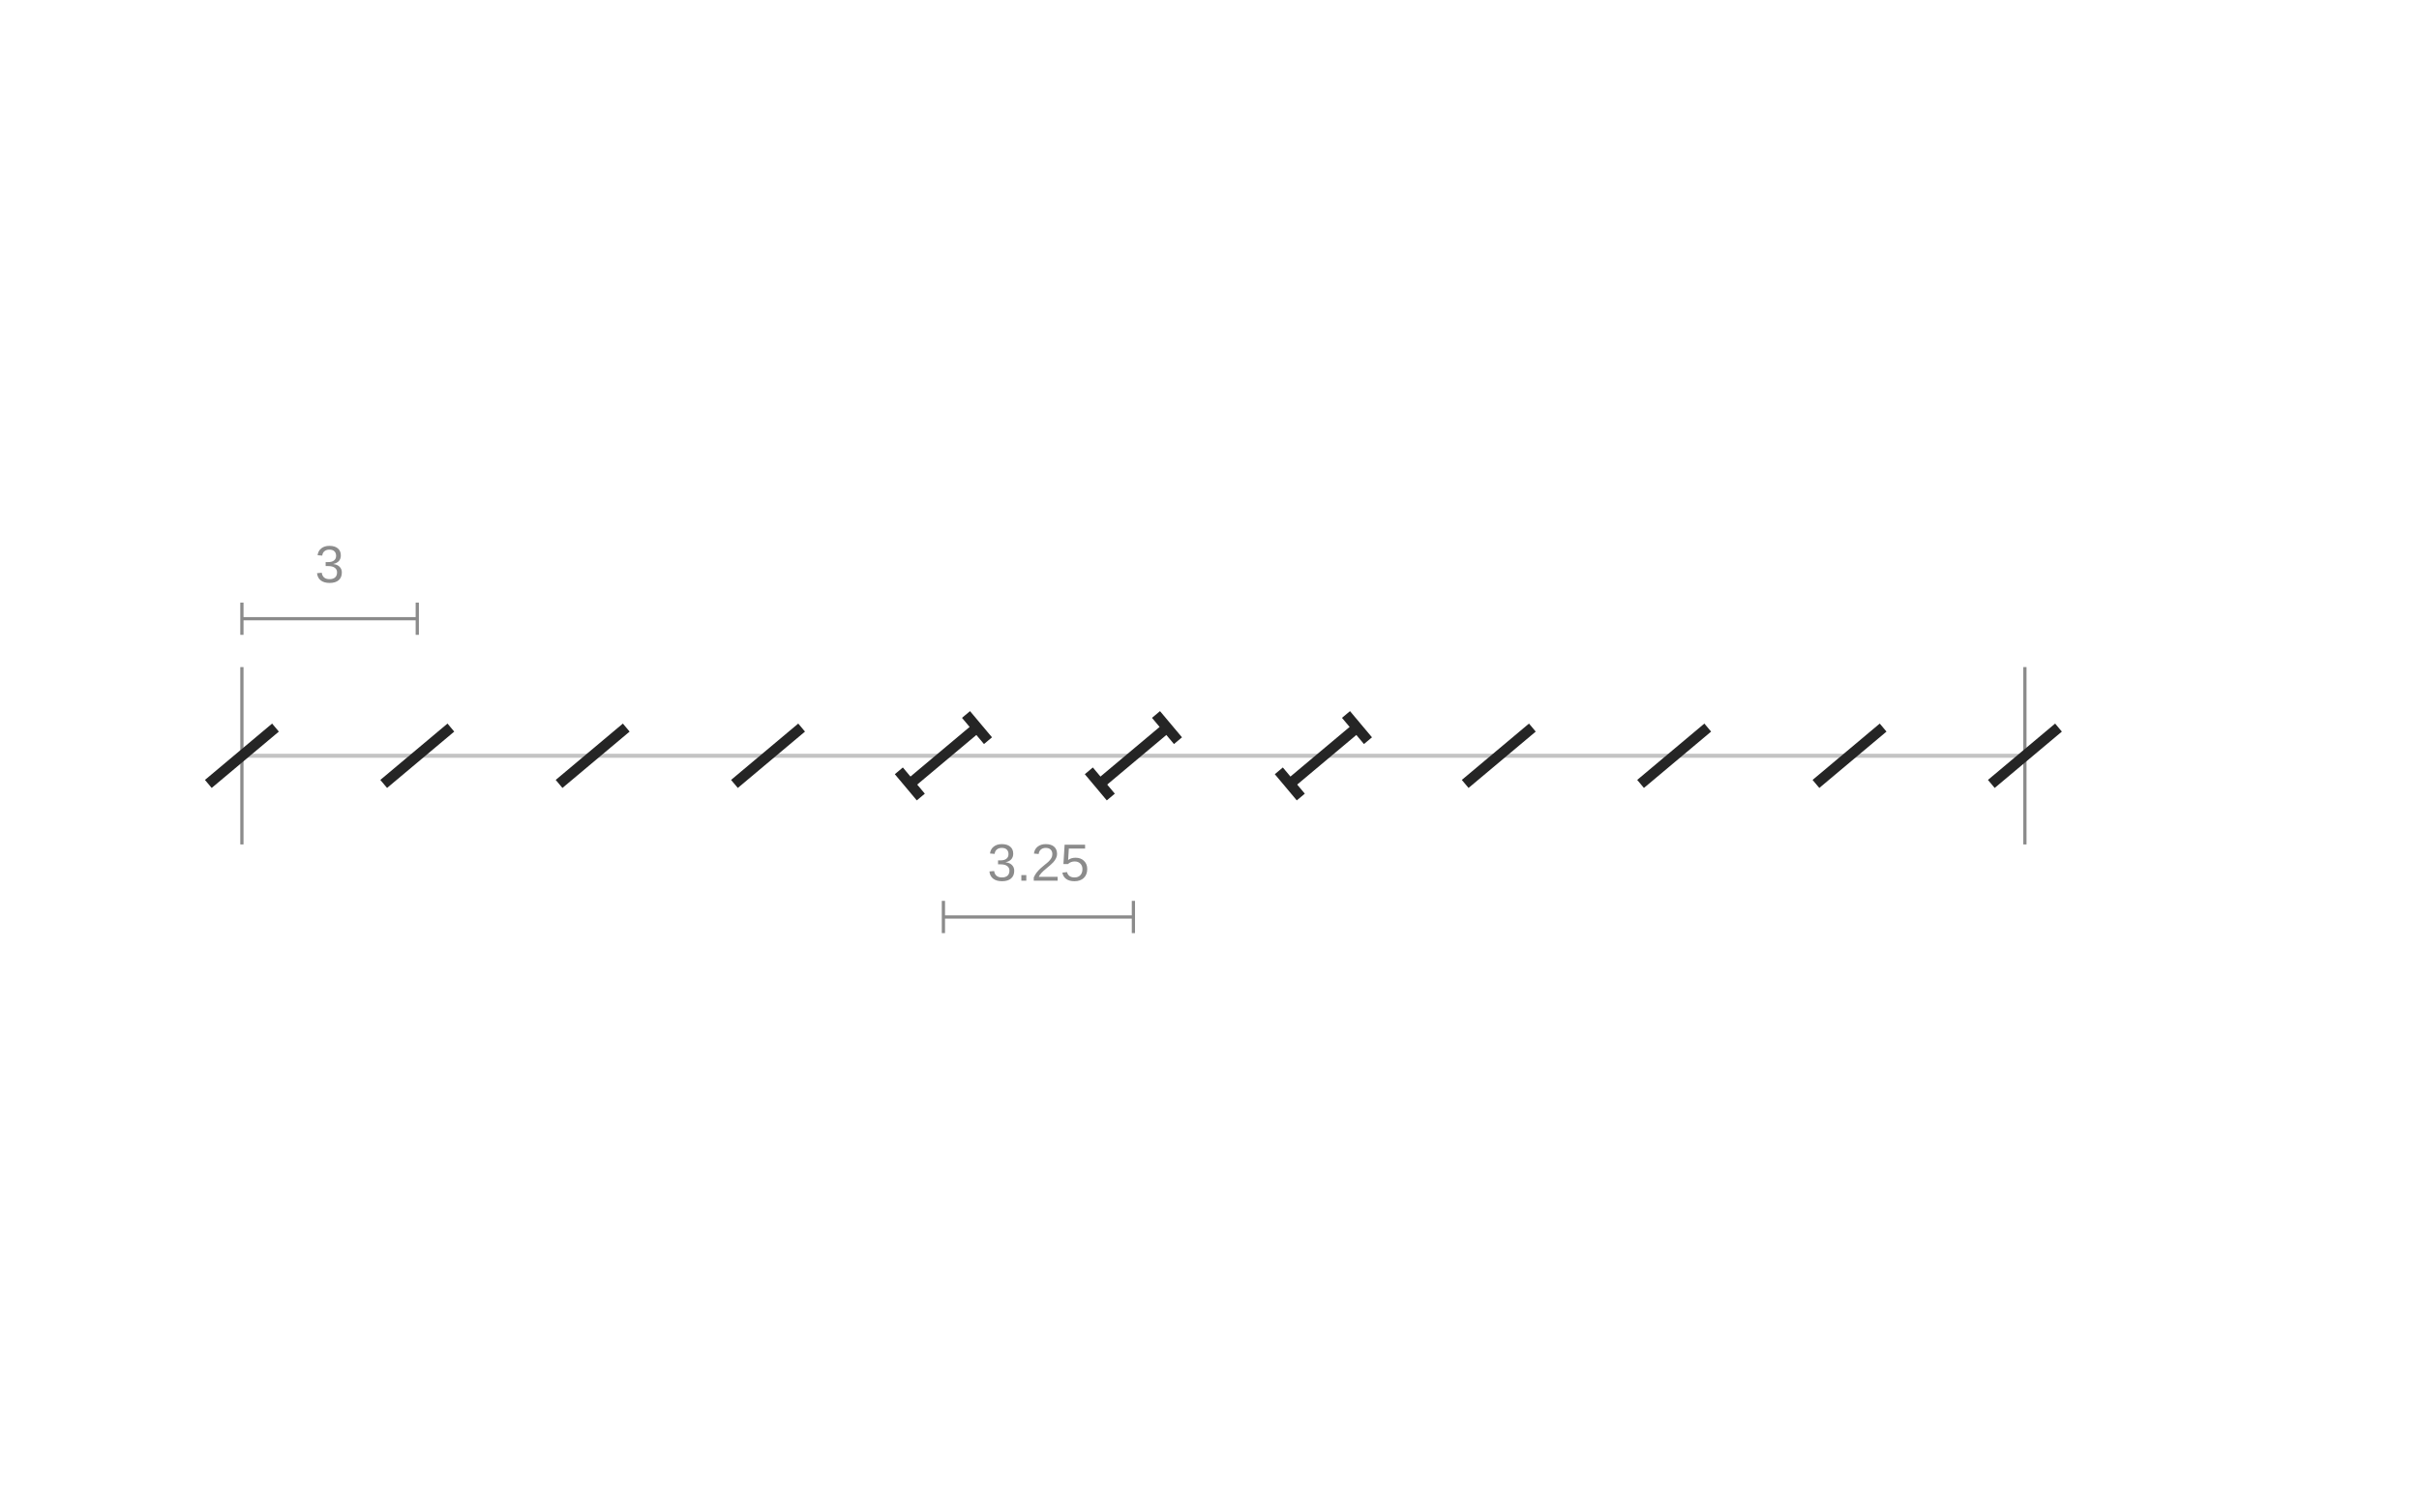
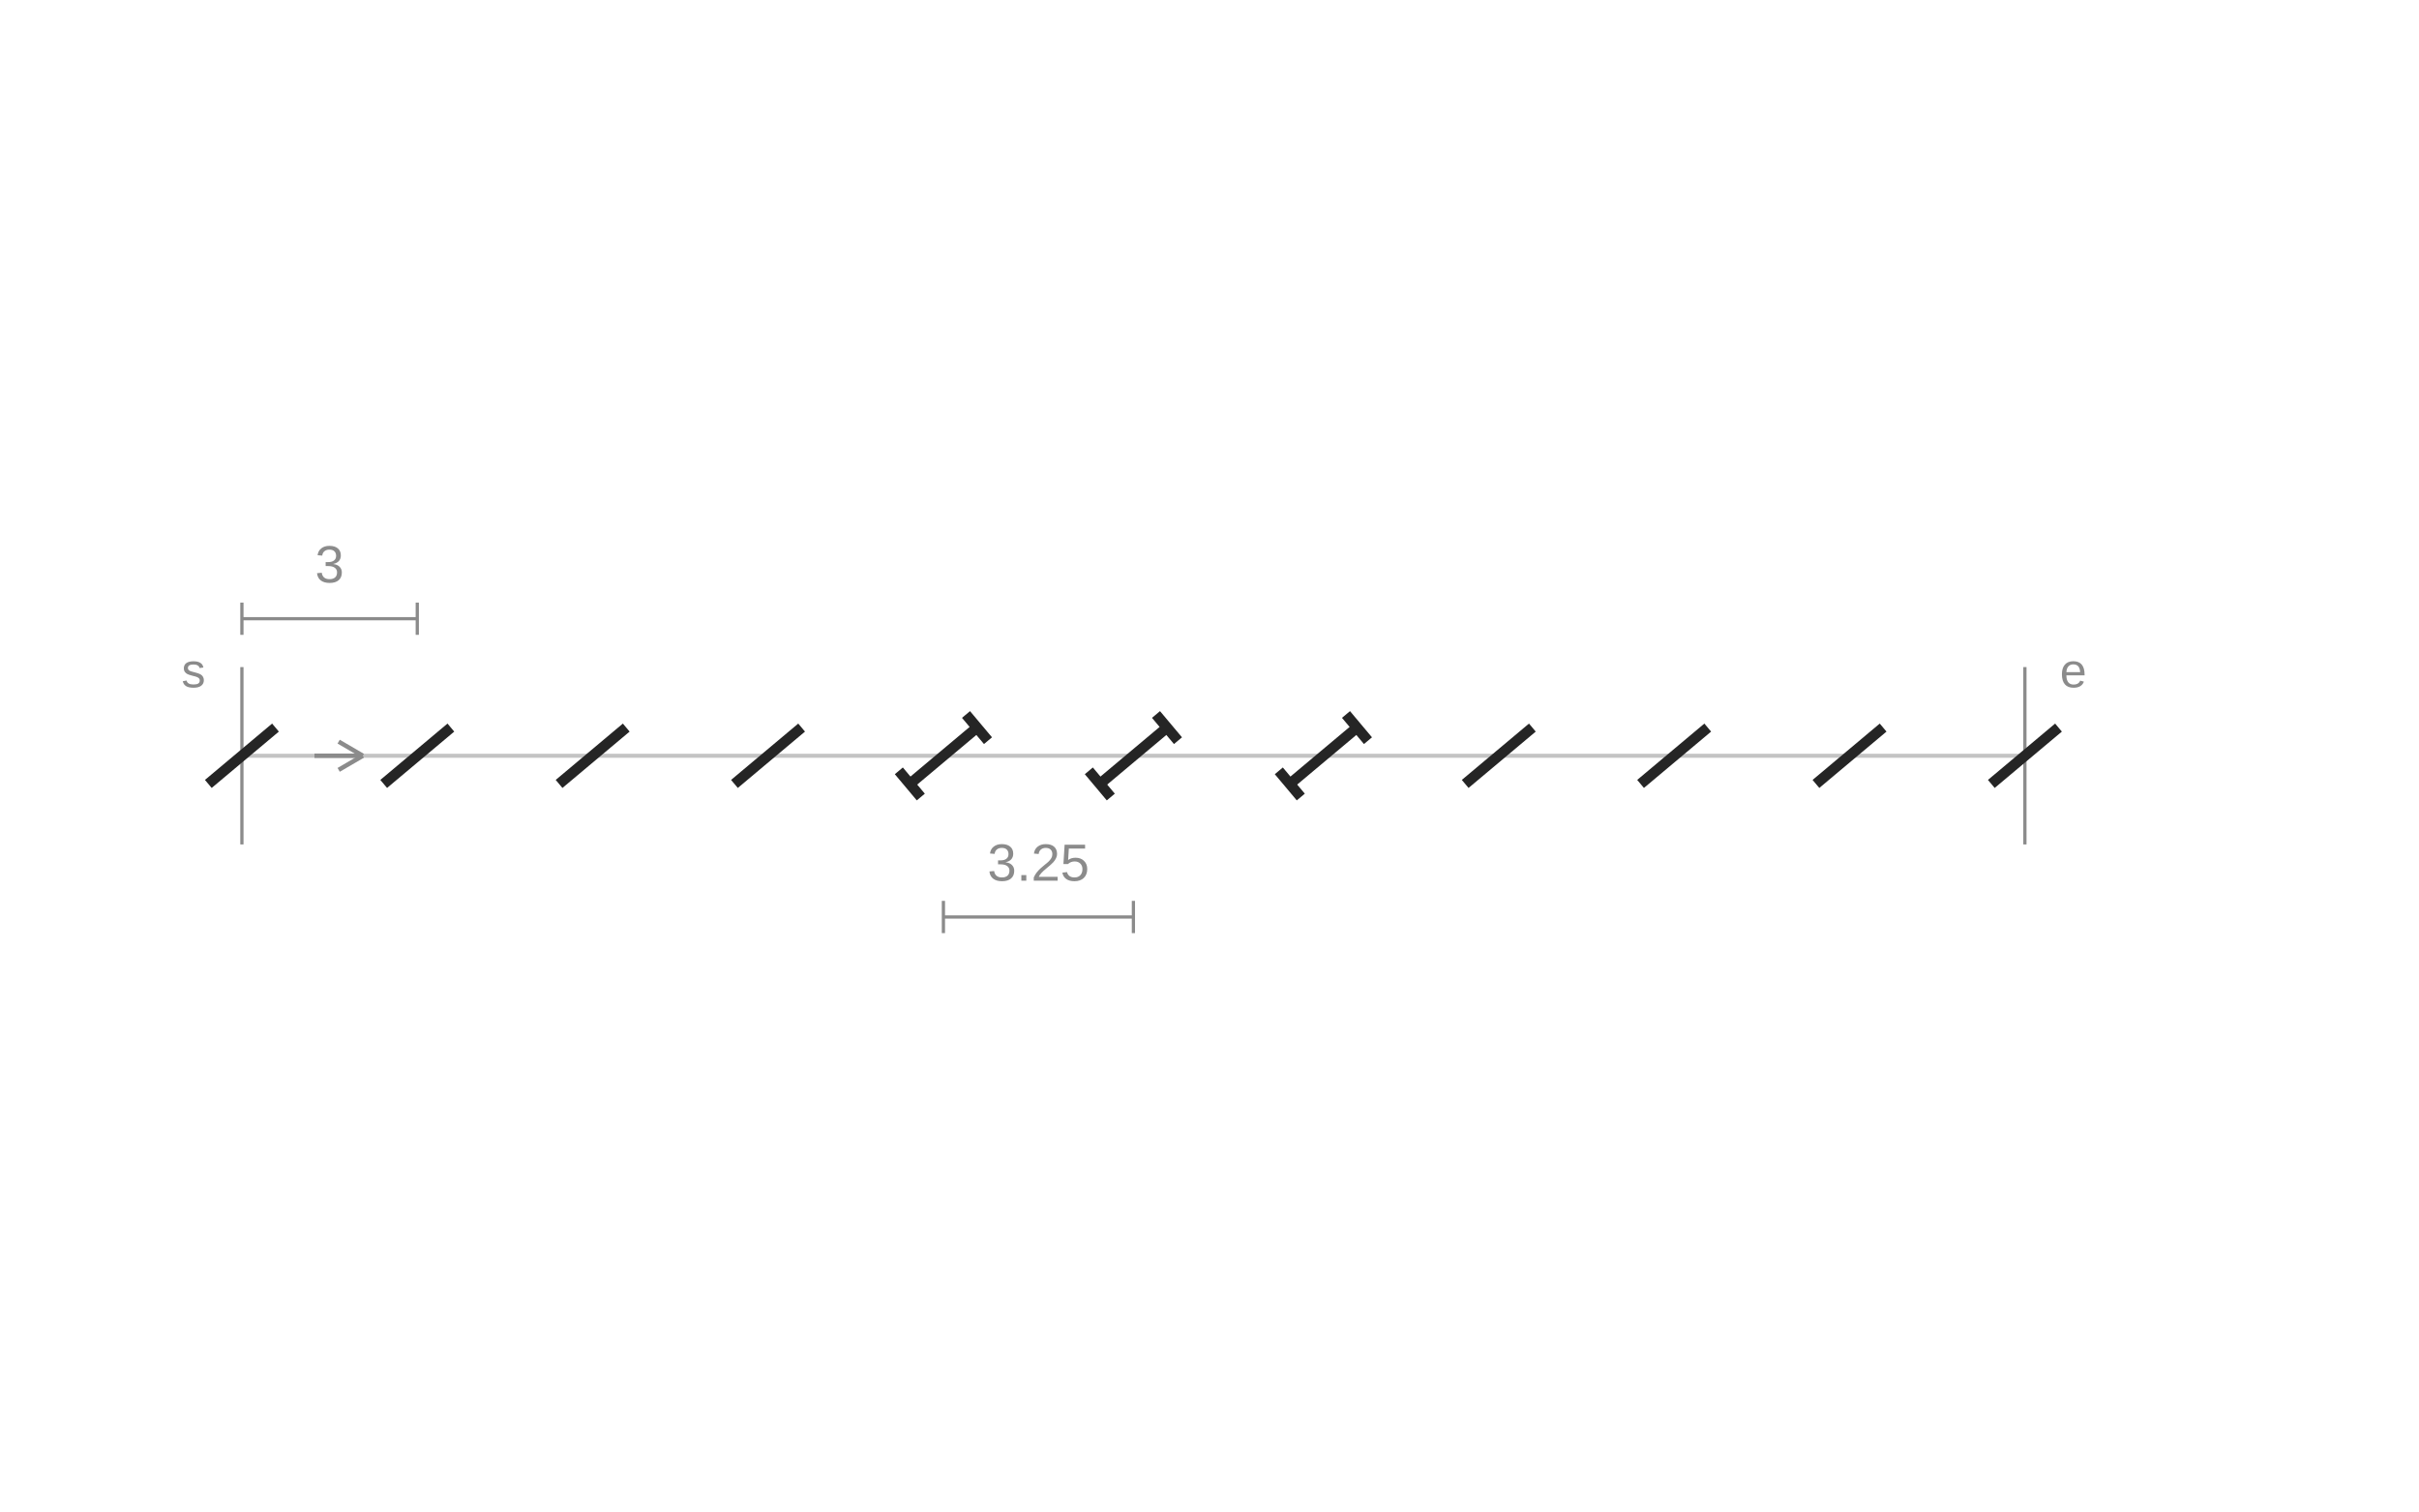
<svg xmlns="http://www.w3.org/2000/svg" width="600" height="375" viewBox="0 0 600 375" role="img" aria-labelledby="title description">
  <line class="guide" x1="60" y1="187.5" x2="502.25" y2="187.5" stroke="#C4C4C4" stroke-width="1" />
  <line class="fixed-end" x1="60" y1="165.5" x2="60" y2="209.5" stroke="#8B8B8B" stroke-width="0.8" />
  <line class="fixed-end" x1="502.25" y1="165.5" x2="502.25" y2="209.5" stroke="#8B8B8B" stroke-width="0.8" />
  <line class="slit" x1="51.669" y1="194.49" x2="68.331" y2="180.51" stroke="#252525" stroke-width="2.6" />
  <line class="slit" x1="95.169" y1="194.49" x2="111.831" y2="180.51" stroke="#252525" stroke-width="2.6" />
  <line class="slit" x1="138.669" y1="194.49" x2="155.331" y2="180.51" stroke="#252525" stroke-width="2.6" />
  <line class="slit" x1="182.169" y1="194.49" x2="198.831" y2="180.51" stroke="#252525" stroke-width="2.6" />
  <line class="slit" x1="225.669" y1="194.49" x2="242.331" y2="180.51" stroke="#252525" stroke-width="2.6" />
  <line class="adjustment-mark" x1="228.395" y1="197.739" x2="222.943" y2="191.241" stroke="#252525" stroke-width="2.6" />
  <line class="adjustment-mark" x1="245.057" y1="183.759" x2="239.605" y2="177.261" stroke="#252525" stroke-width="2.6" />
  <line class="slit" x1="272.794" y1="194.49" x2="289.456" y2="180.51" stroke="#252525" stroke-width="2.6" />
  <line class="adjustment-mark" x1="275.52" y1="197.739" x2="270.068" y2="191.241" stroke="#252525" stroke-width="2.6" />
  <line class="adjustment-mark" x1="292.182" y1="183.759" x2="286.73" y2="177.261" stroke="#252525" stroke-width="2.6" />
  <line class="slit" x1="319.919" y1="194.49" x2="336.581" y2="180.51" stroke="#252525" stroke-width="2.6" />
  <line class="adjustment-mark" x1="322.645" y1="197.739" x2="317.193" y2="191.241" stroke="#252525" stroke-width="2.6" />
  <line class="adjustment-mark" x1="339.307" y1="183.759" x2="333.855" y2="177.261" stroke="#252525" stroke-width="2.6" />
  <line class="slit" x1="363.419" y1="194.49" x2="380.081" y2="180.51" stroke="#252525" stroke-width="2.6" />
  <line class="slit" x1="406.919" y1="194.49" x2="423.581" y2="180.51" stroke="#252525" stroke-width="2.6" />
  <line class="slit" x1="450.419" y1="194.49" x2="467.081" y2="180.51" stroke="#252525" stroke-width="2.6" />
  <line class="slit" x1="493.919" y1="194.49" x2="510.581" y2="180.51" stroke="#252525" stroke-width="2.6" />
  <line class="dimension" x1="234" y1="227.5" x2="281.125" y2="227.5" stroke="#8B8B8B" stroke-width="0.8" />
  <line class="dimension" x1="234" y1="231.5" x2="234" y2="223.5" stroke="#8B8B8B" stroke-width="0.8" />
  <line class="dimension" x1="281.125" y1="231.5" x2="281.125" y2="223.5" stroke="#8B8B8B" stroke-width="0.8" />
  <text class="measurement" x="257.562" y="218.5" text-anchor="middle" font-family="Arial,sans-serif" font-size="13" fill="#8B8B8B">3.25</text>
  <line class="dimension" x1="60" y1="153.5" x2="103.5" y2="153.5" stroke="#8B8B8B" stroke-width="0.8" />
  <line class="dimension" x1="60" y1="157.5" x2="60" y2="149.5" stroke="#8B8B8B" stroke-width="0.8" />
  <line class="dimension" x1="103.5" y1="157.5" x2="103.5" y2="149.5" stroke="#8B8B8B" stroke-width="0.8" />
  <text class="measurement" x="81.75" y="144.5" text-anchor="middle" font-family="Arial,sans-serif" font-size="13" fill="#8B8B8B">3</text>
+   <text class="notation-start" x="48" y="170.5" text-anchor="middle" font-family="Arial,sans-serif" font-size="12" fill="#8B8B8B">s</text>
+   <line class="direction" x1="78" y1="187.5" x2="90" y2="187.5" stroke="#8B8B8B" stroke-width="1.1" />
+   <line class="direction" x1="90" y1="187.5" x2="84" y2="184" stroke="#8B8B8B" stroke-width="1.1" />
+   <line class="direction" x1="90" y1="187.5" x2="84" y2="191" stroke="#8B8B8B" stroke-width="1.1" />
+   <text class="notation-end" x="514.25" y="170.5" text-anchor="middle" font-family="Arial,sans-serif" font-size="12" fill="#8B8B8B">e</text>
</svg>
